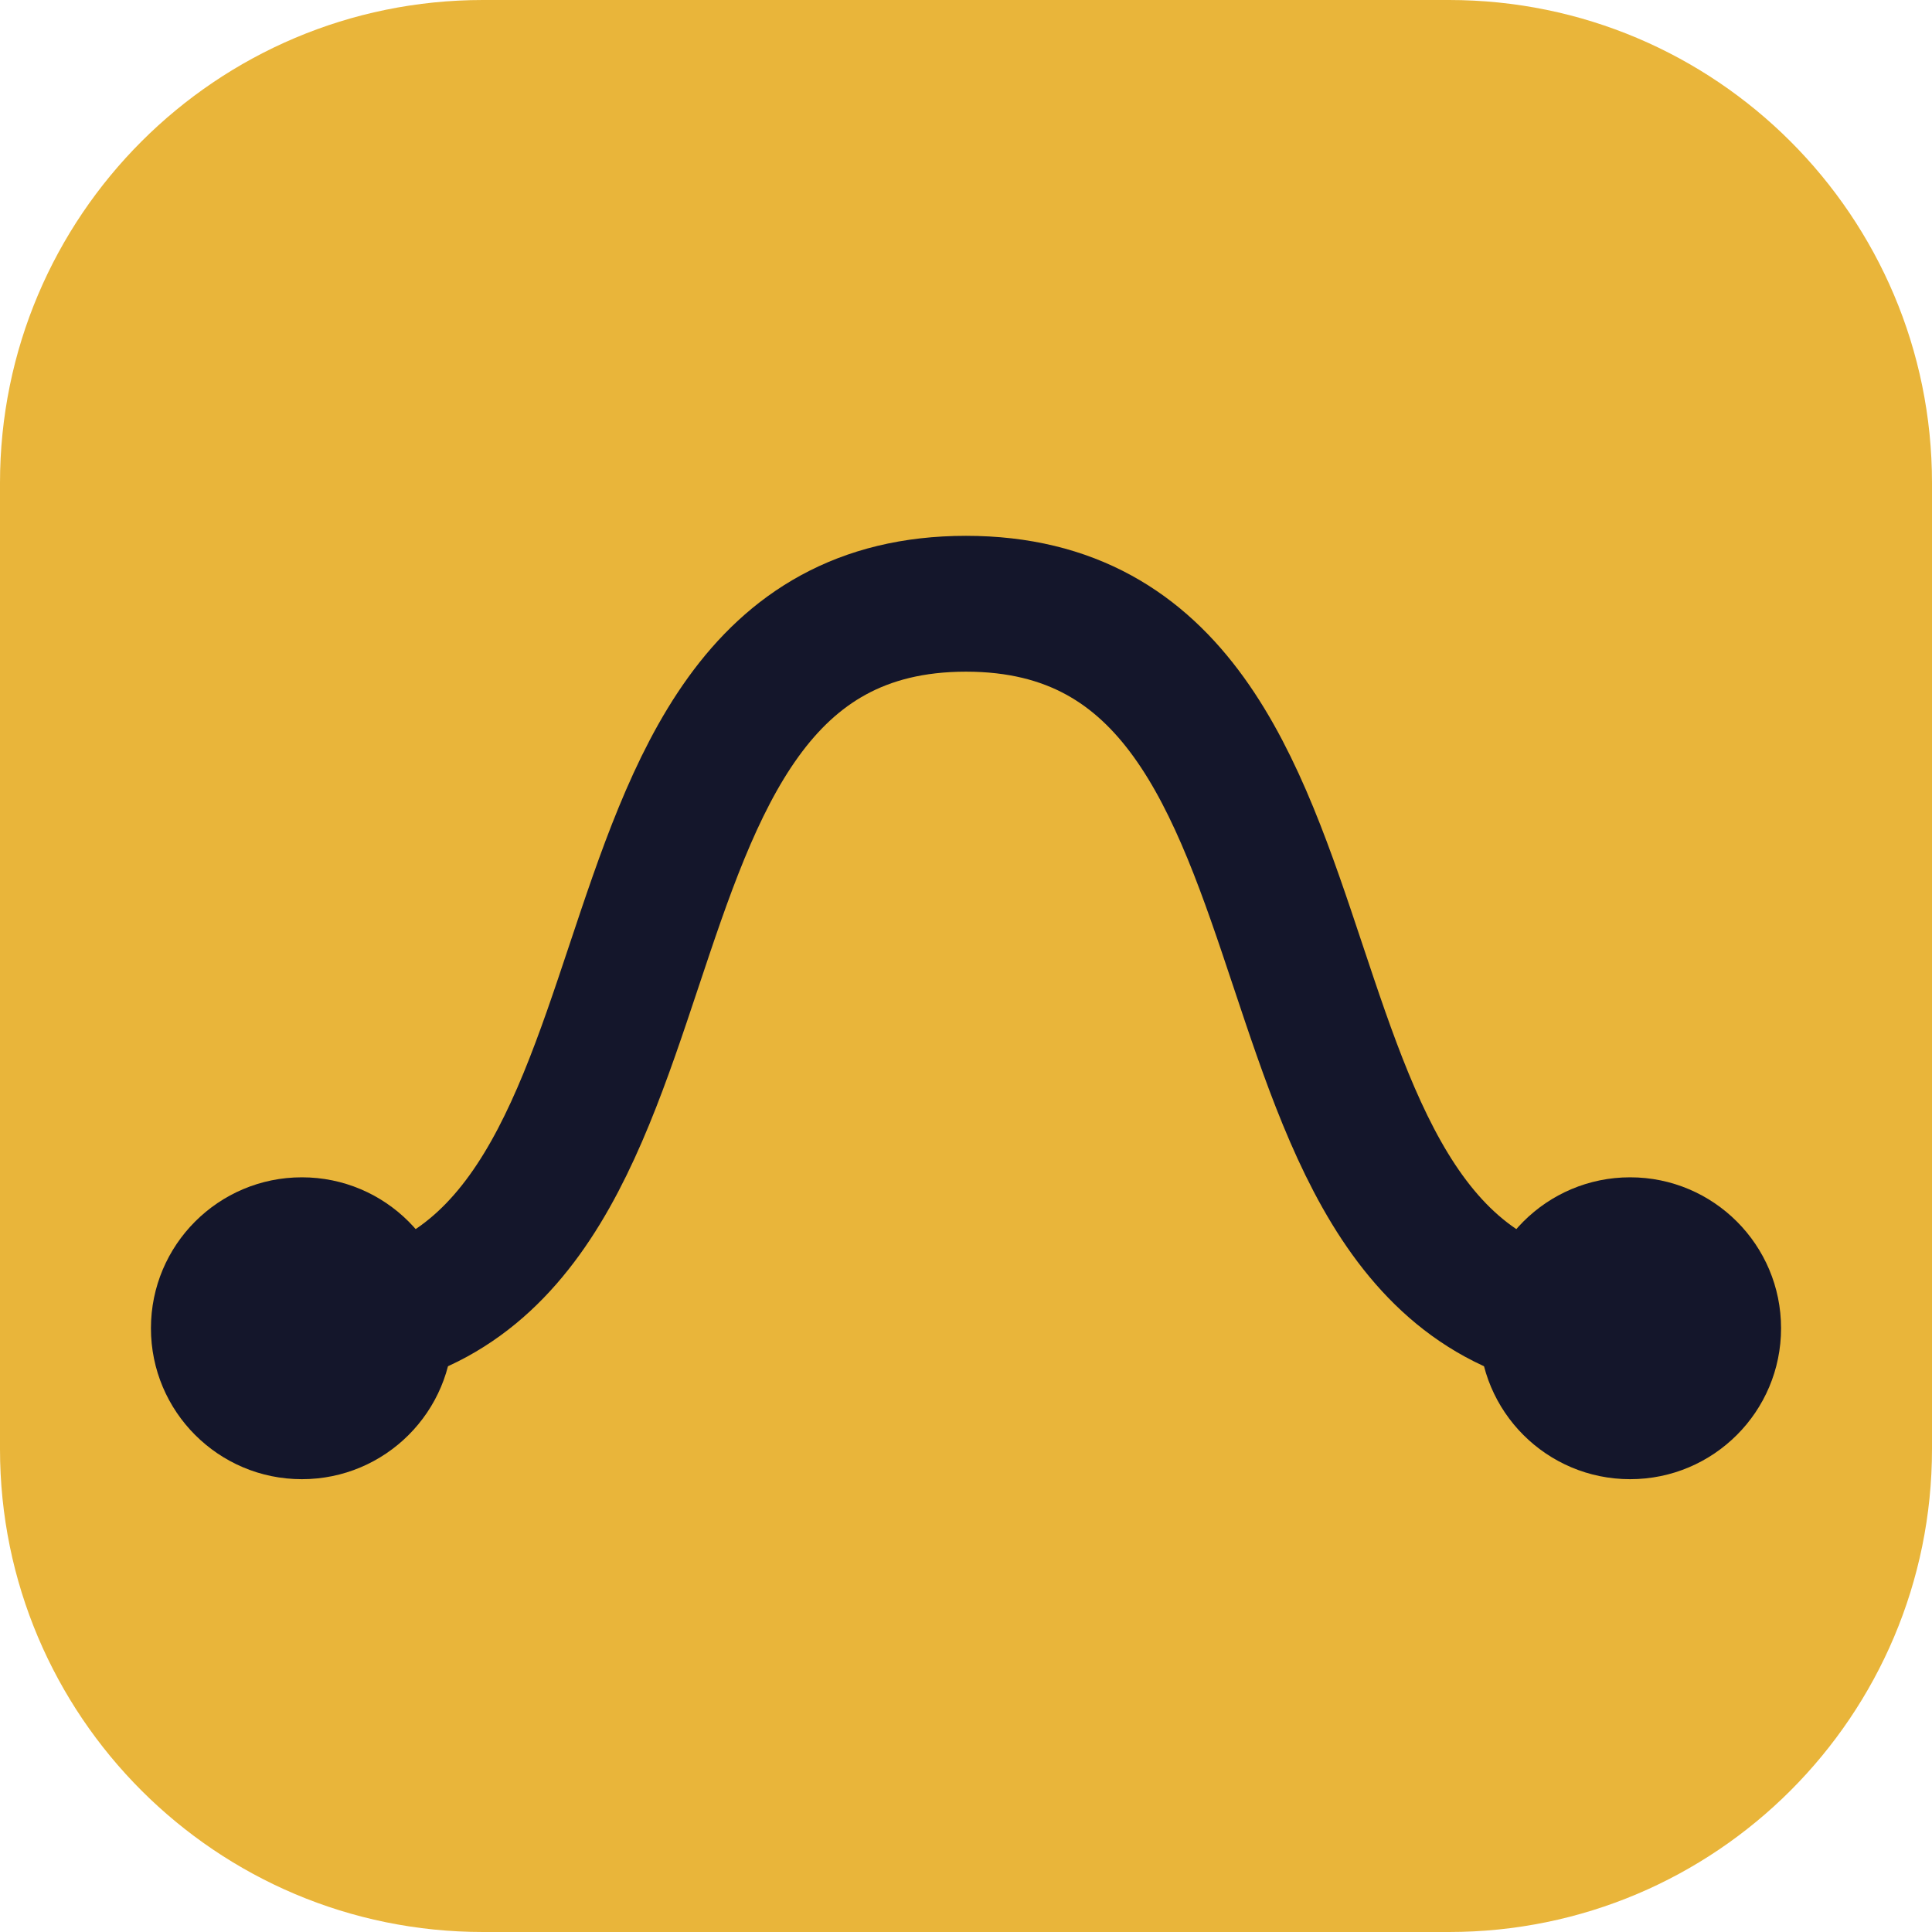
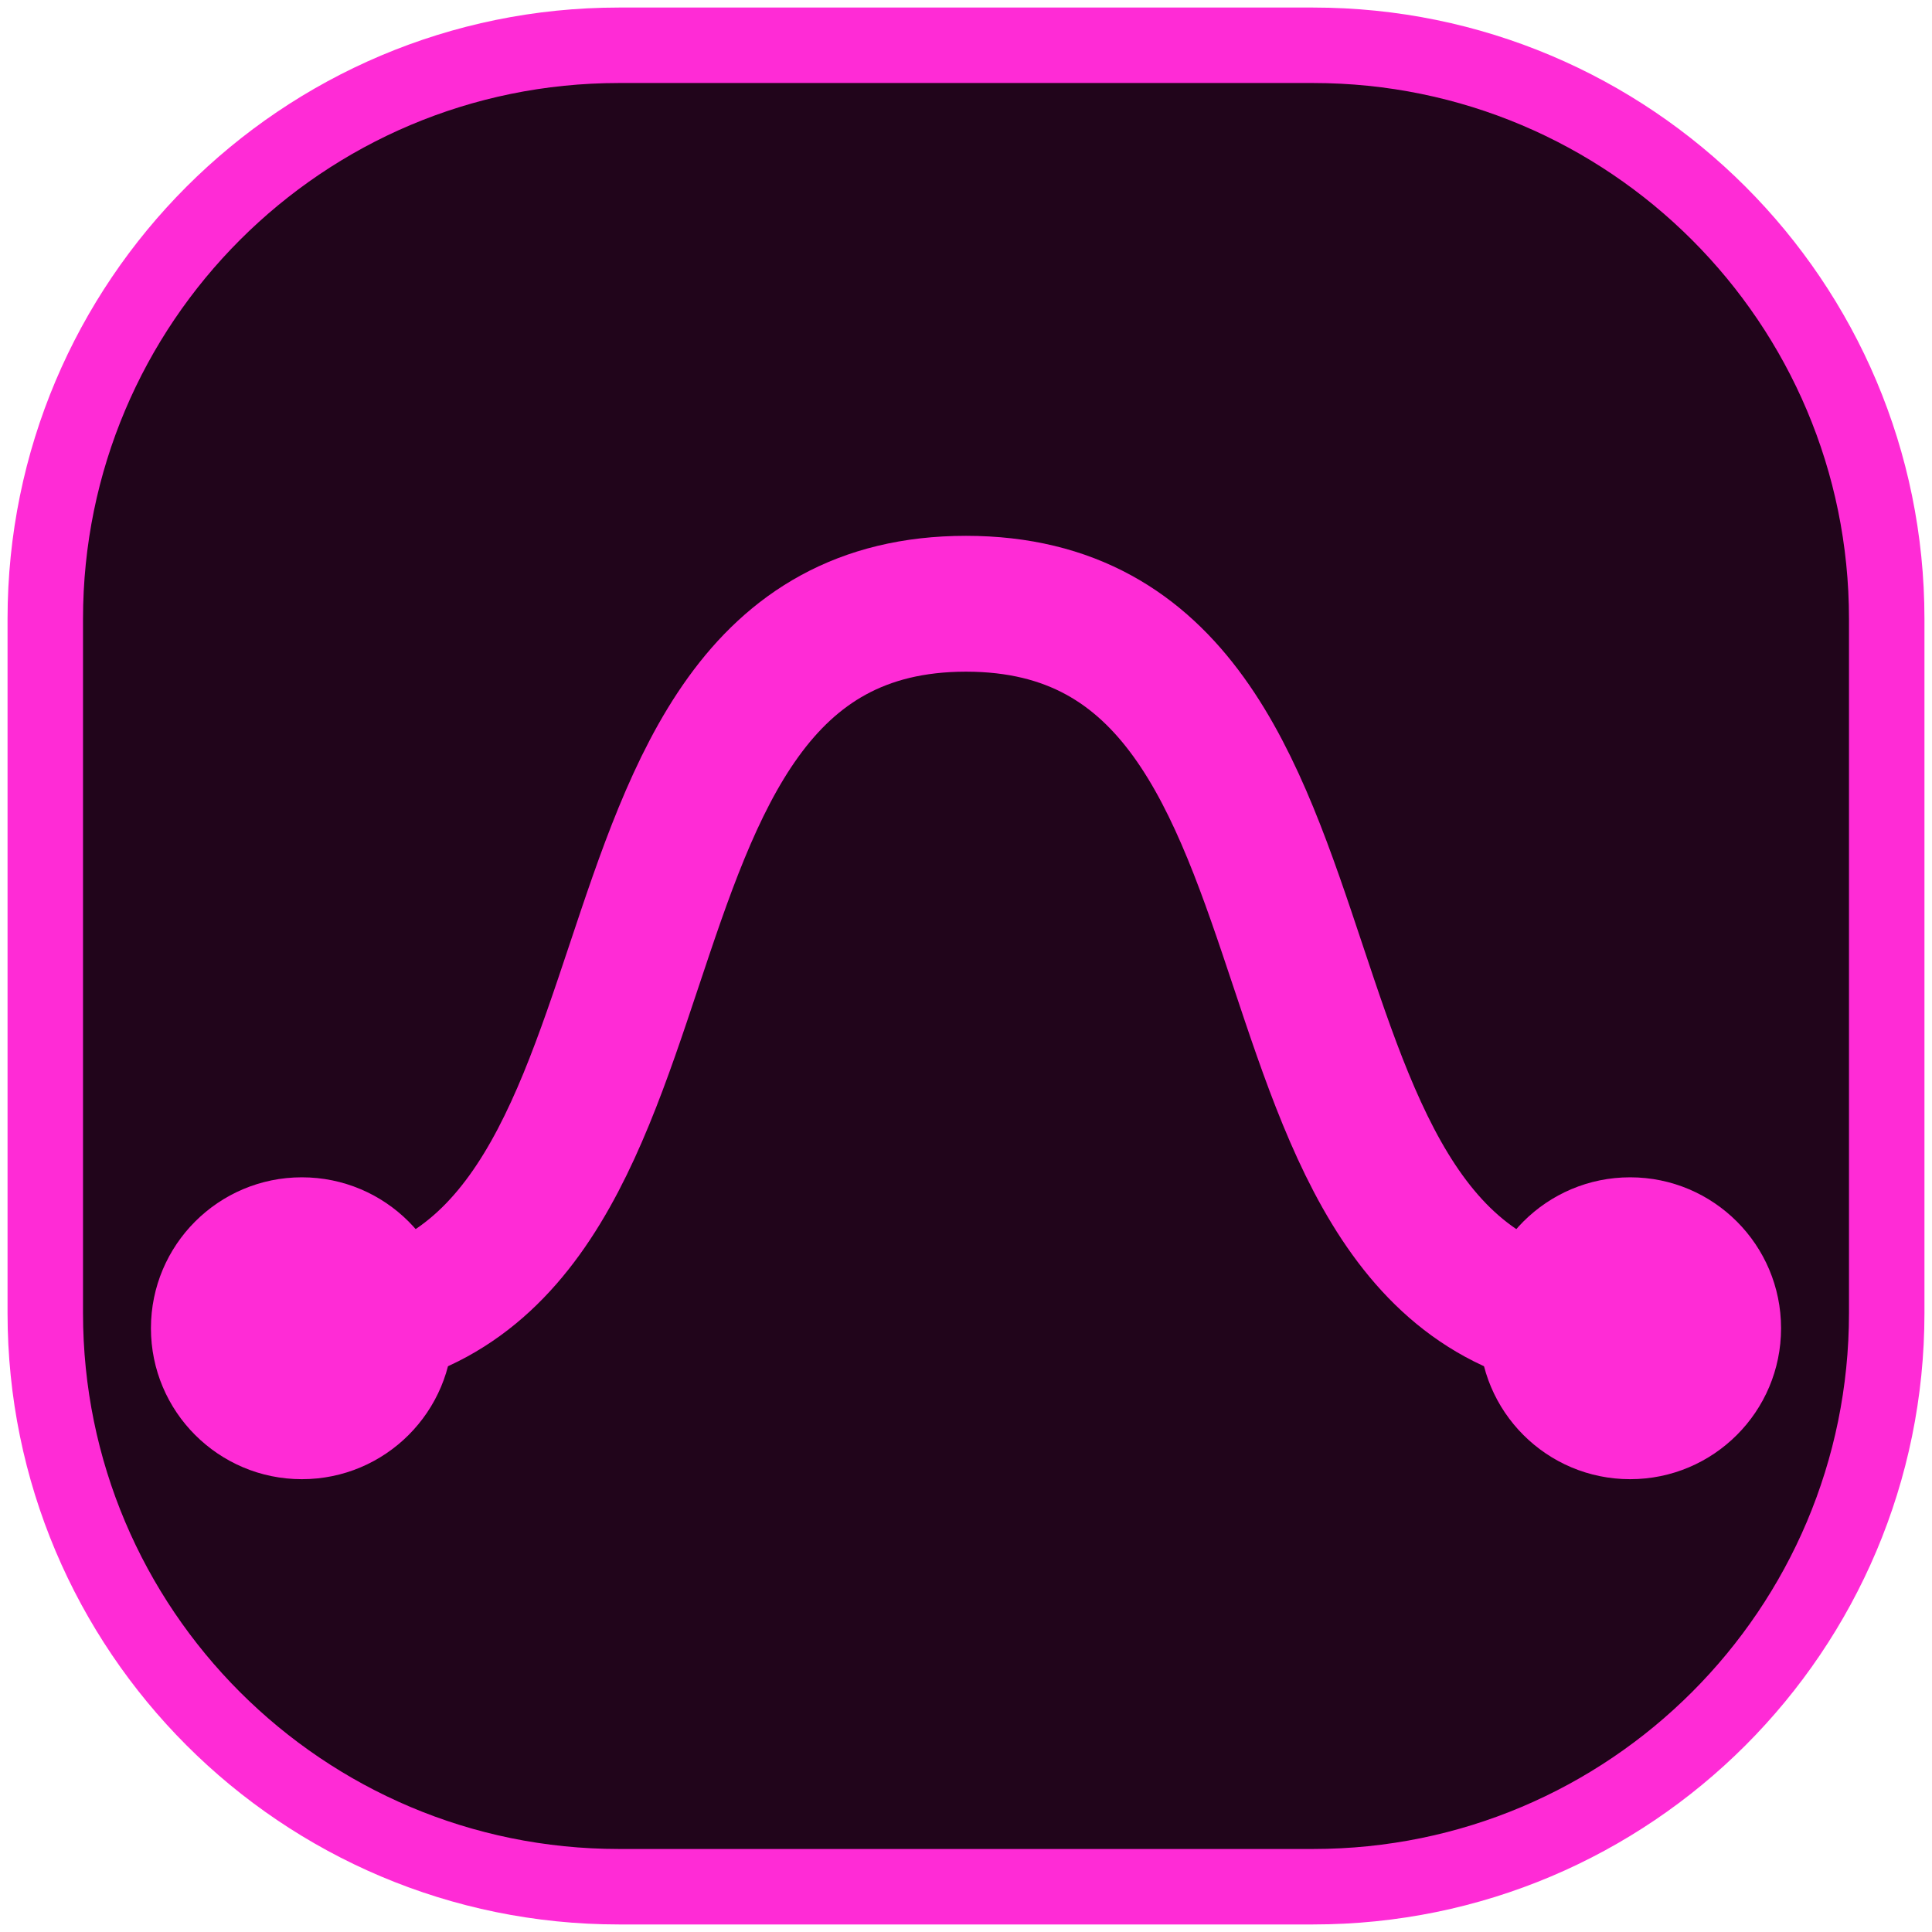
<svg xmlns="http://www.w3.org/2000/svg" width="64" height="64" viewBox="0 0 64 64" role="img" aria-label="thread">
-   <rect width="64" height="64" rx="16" fill="#E9B53A" />
-   <path d="M10 44c14 0 8-24 22-24s8 24 22 24" stroke="#14162B" stroke-width="4.5" fill="none" stroke-linecap="round" />
-   <circle cx="10" cy="44" r="5" fill="#14162B" />
-   <circle cx="54" cy="44" r="5" fill="#14162B" />
+   <rect x="1.5" y="1.5" width="61" height="61" rx="19" fill="#000" />
+   <rect x="1.5" y="1.5" width="61" height="61" rx="19" fill="#FF2BD6" fill-opacity=".13" stroke="#FF2BD6" stroke-width="2.5" />
+   <path d="M10 44c14 0 8-24 22-24s8 24 22 24" stroke="#FF2BD6" stroke-width="4.5" fill="none" stroke-linecap="round" />
+   <circle cx="10" cy="44" r="5" fill="#FF2BD6" />
+   <circle cx="54" cy="44" r="5" fill="#FF2BD6" />
</svg>
